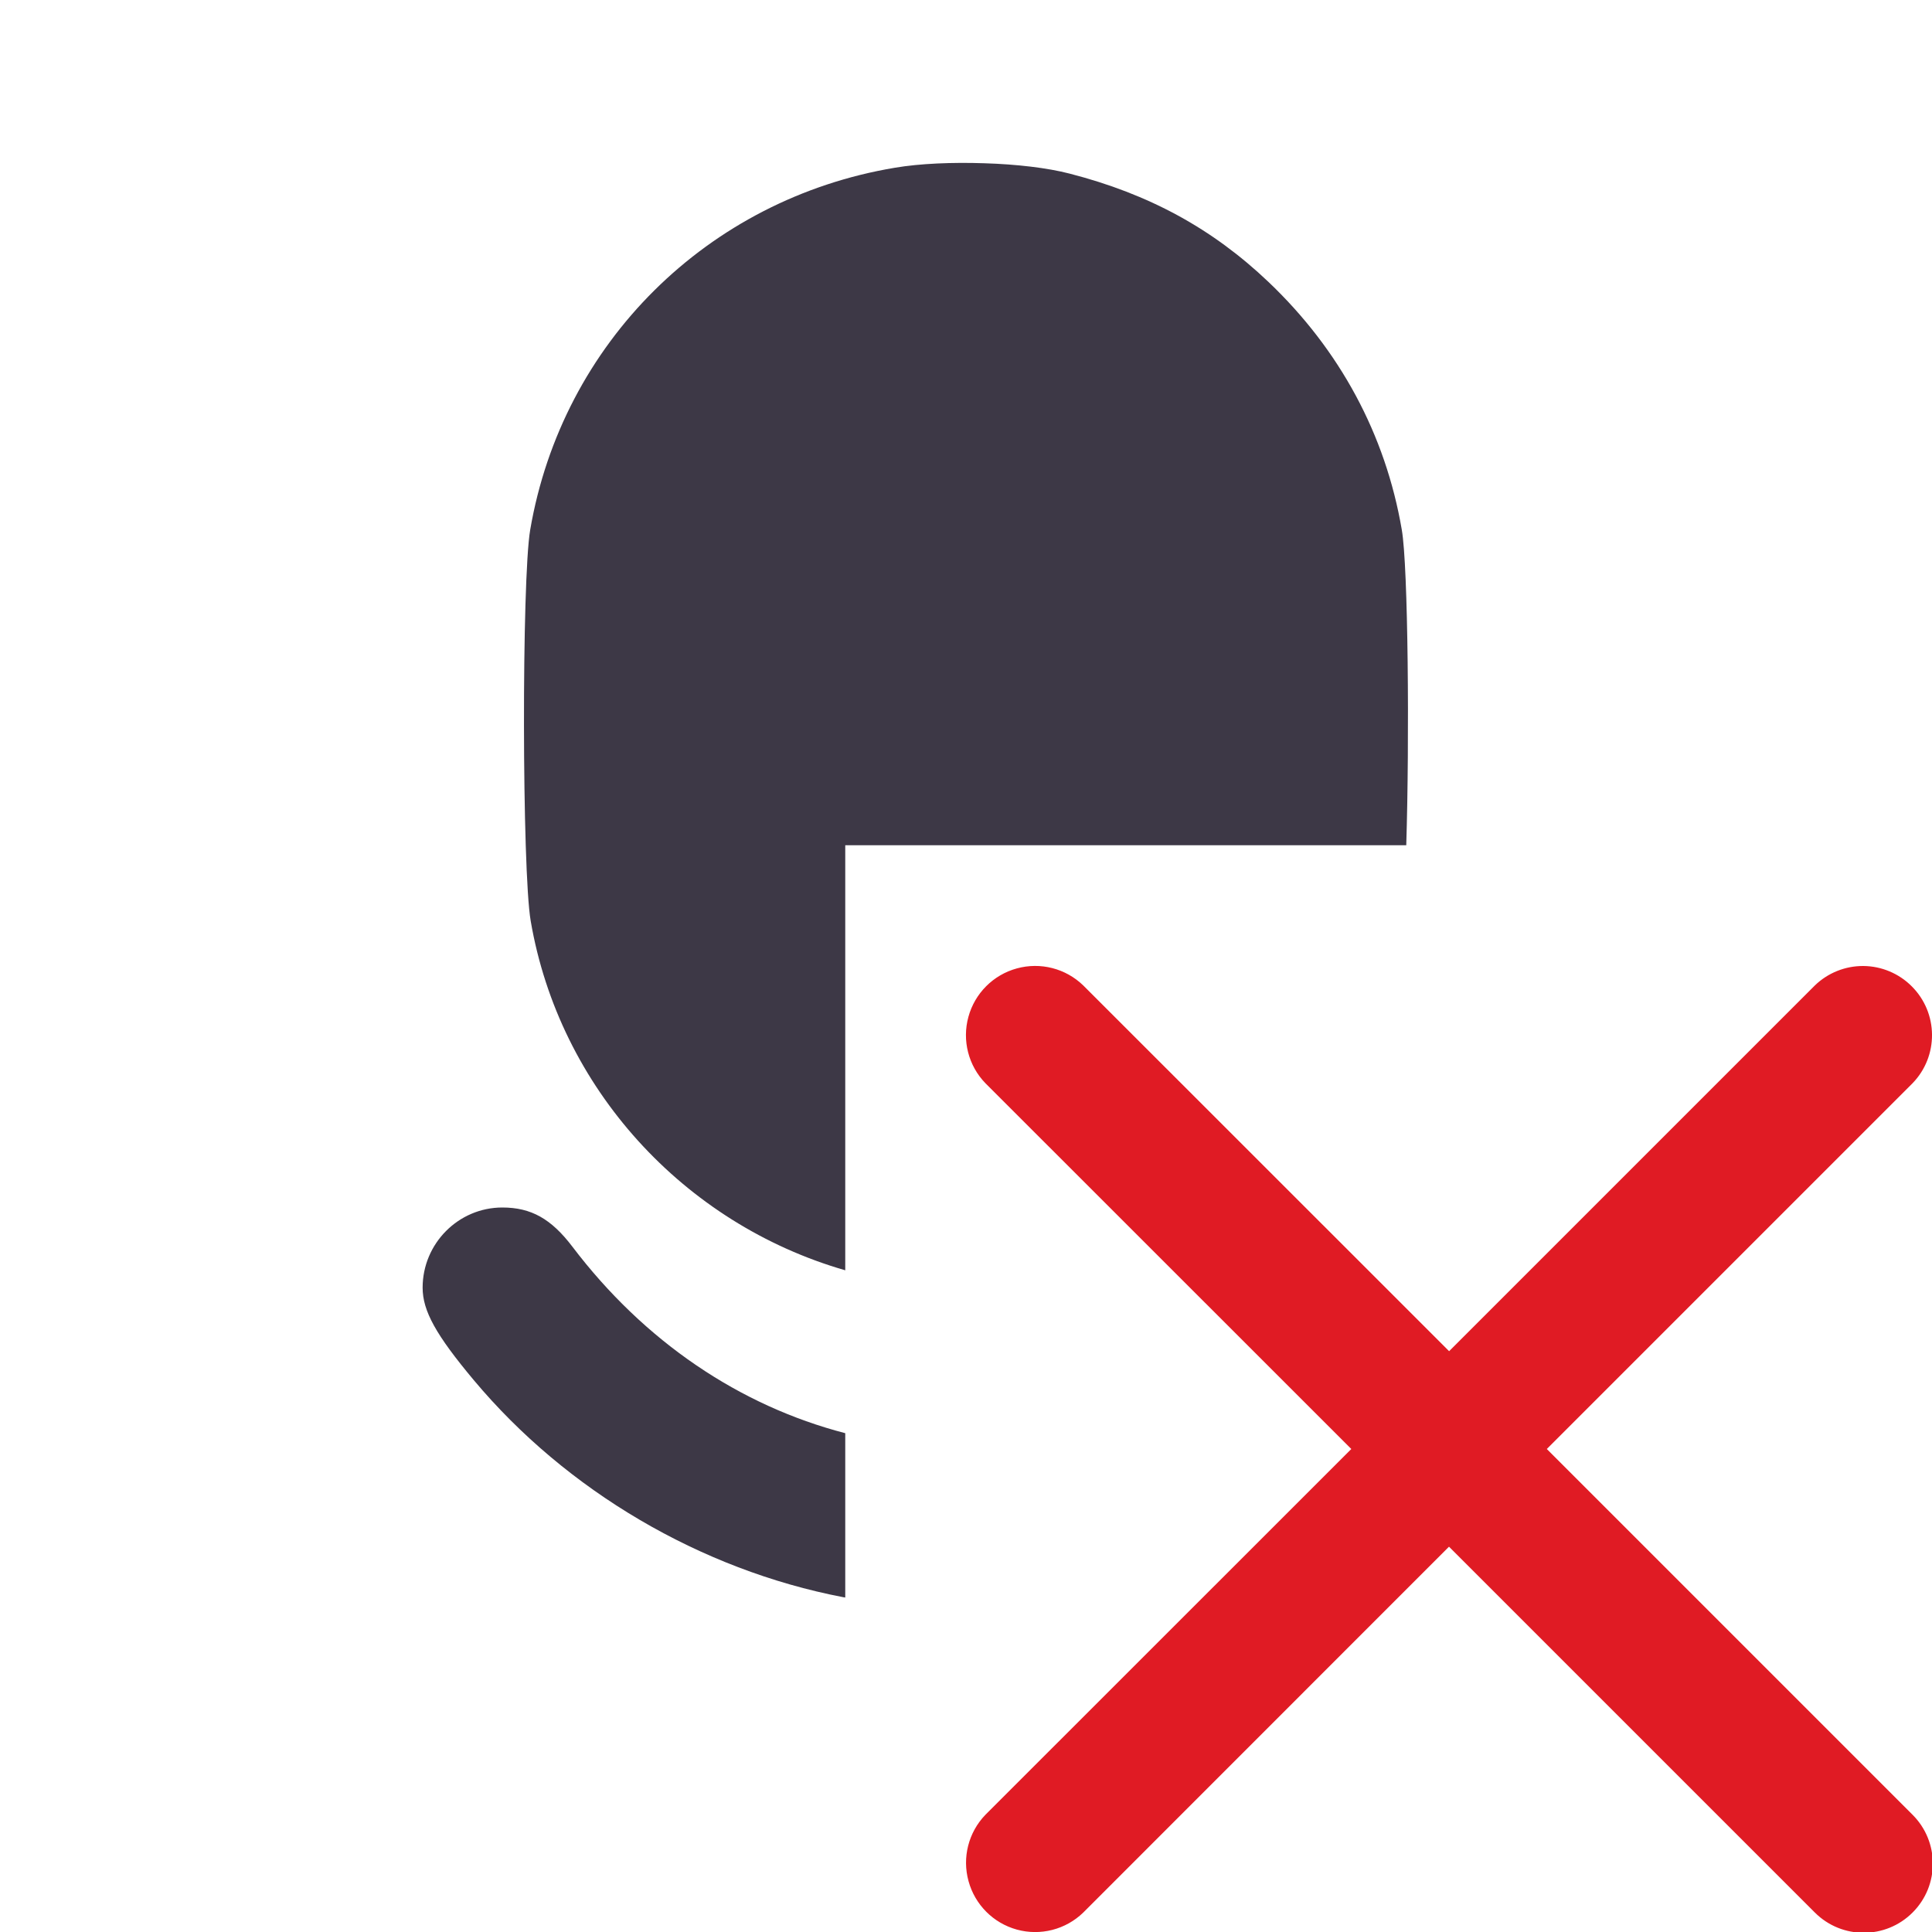
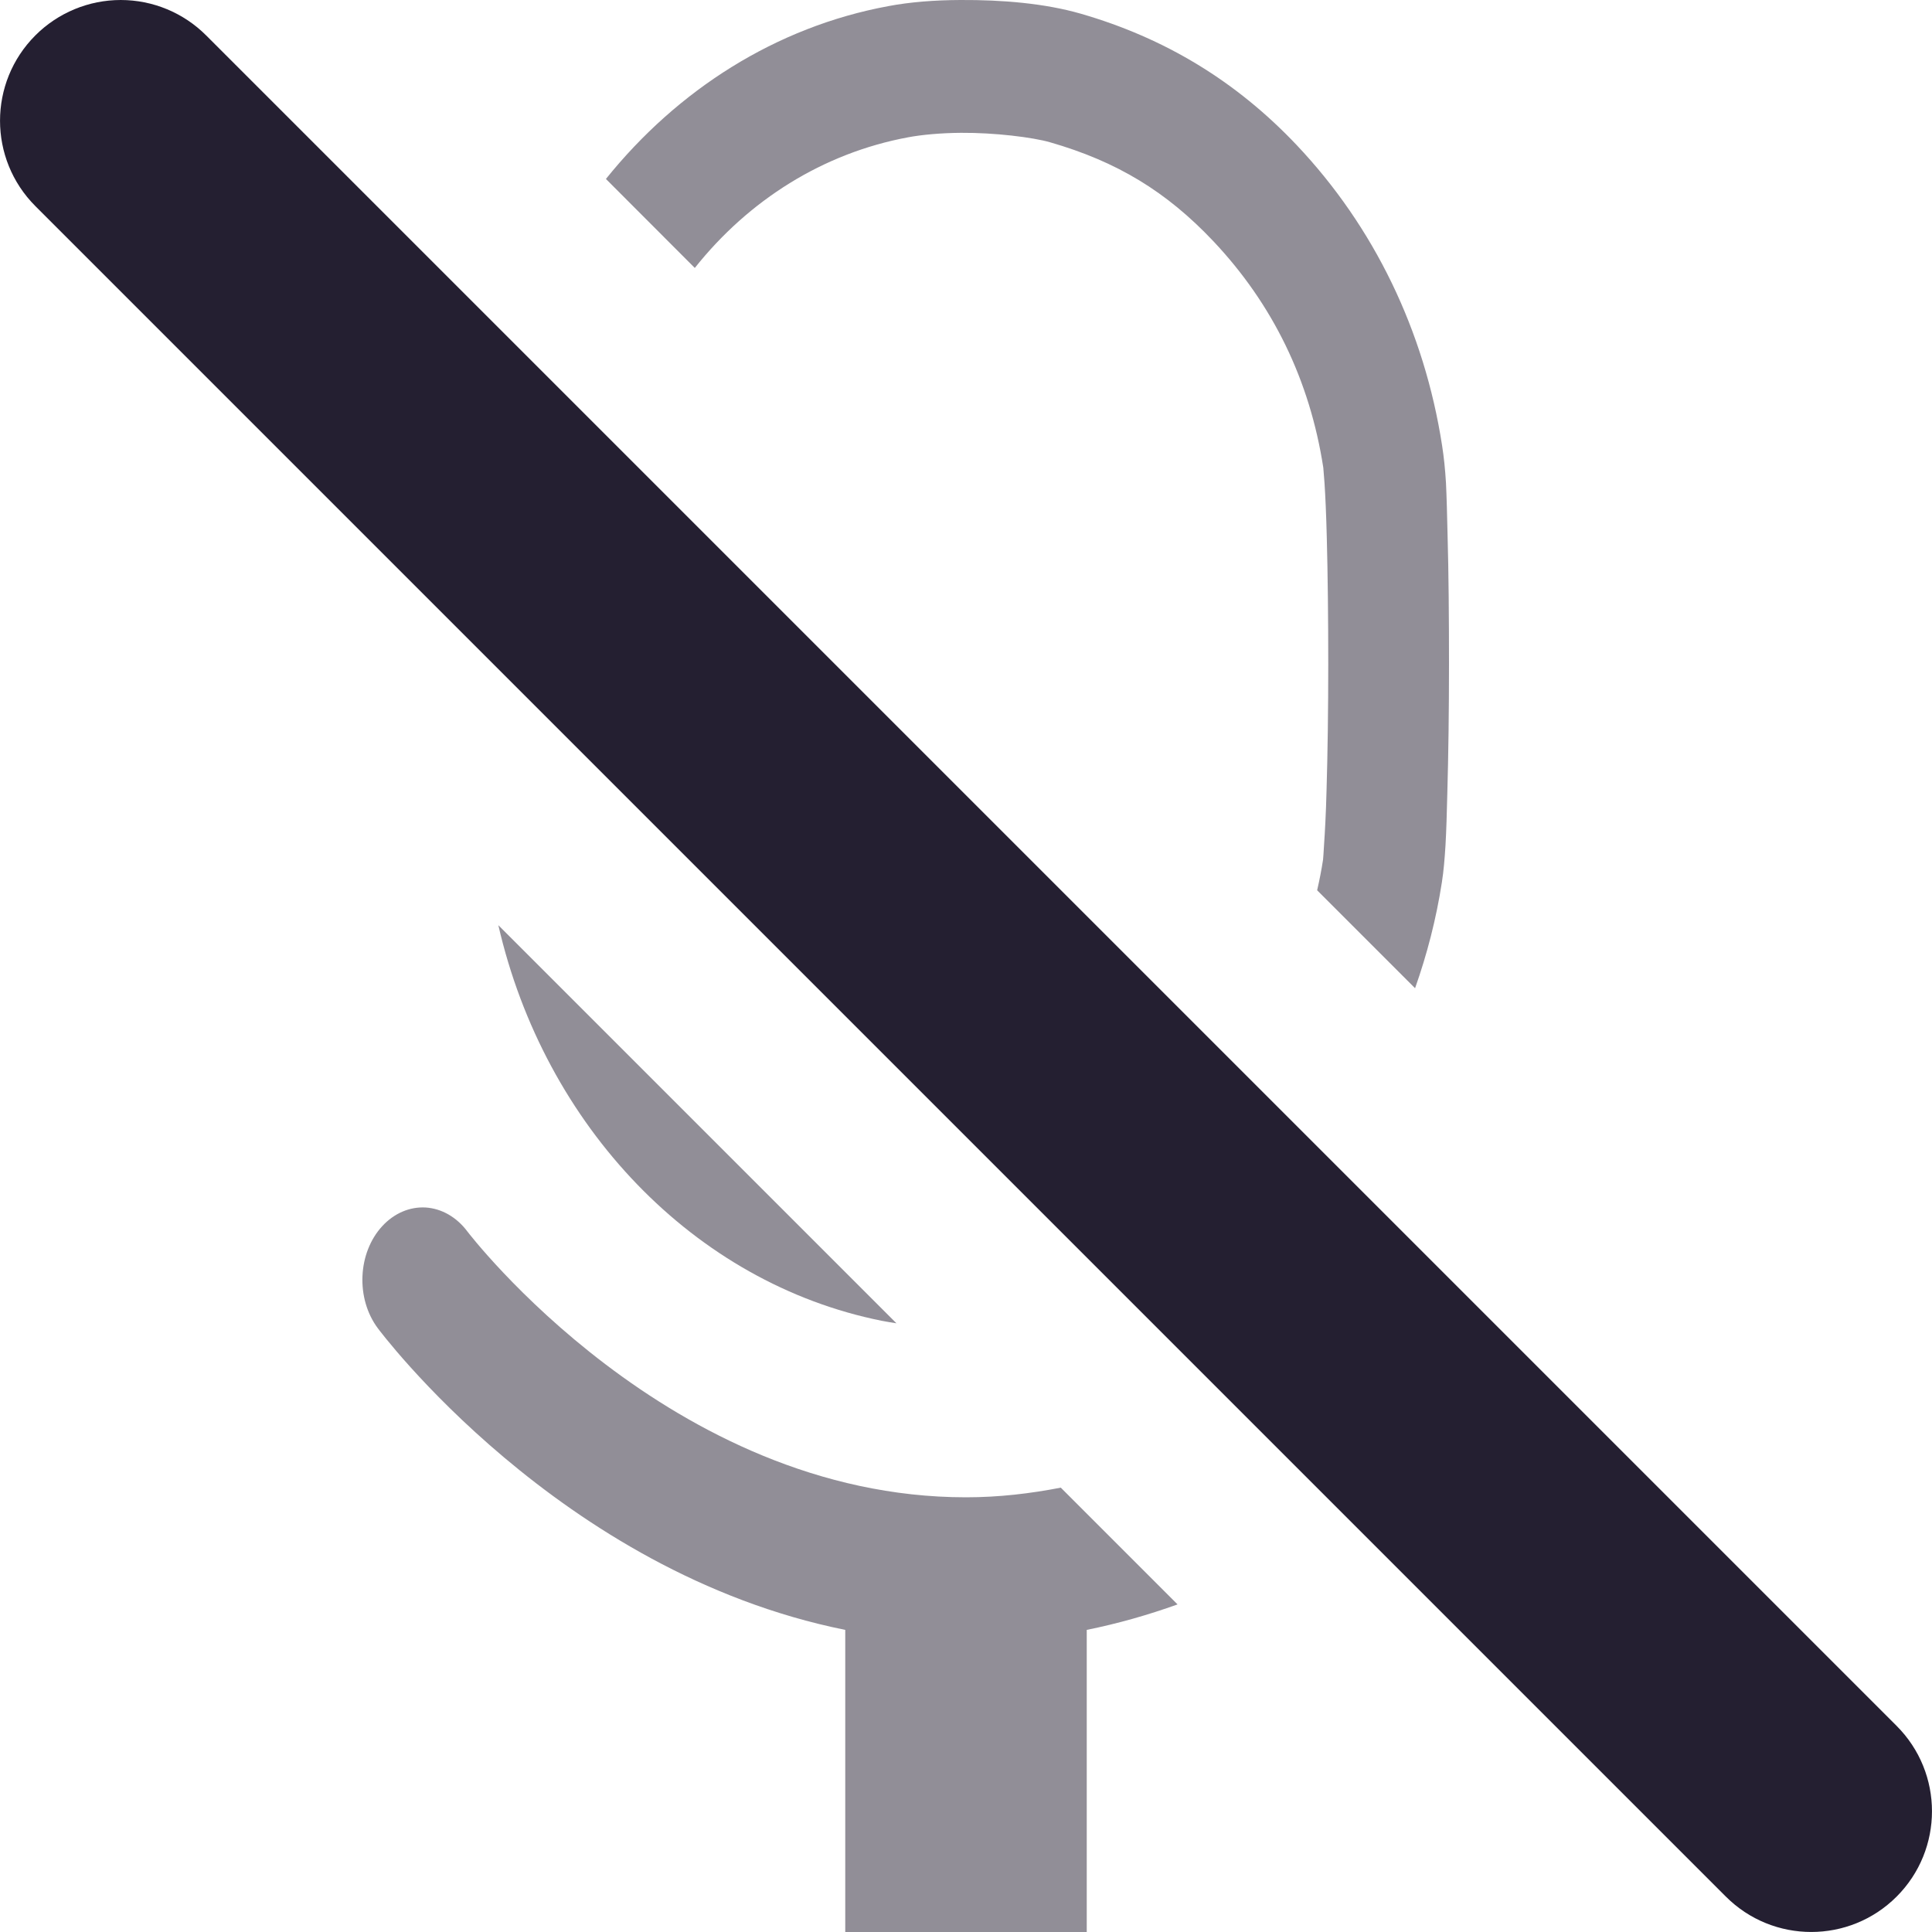
<svg xmlns="http://www.w3.org/2000/svg" height="16px" viewBox="0 0 16 16" width="16px" version="1.1" id="svg4">
  <defs id="defs8" />
-   <path id="path935" style="fill:#3d3846;stroke-width:1;fill-opacity:1" d="M 8.152 1.352 C 7.888 1.343 7.618 1.354 7.412 1.389 C 5.859 1.648 4.656 2.841 4.391 4.387 C 4.32 4.801 4.323 7.208 4.395 7.627 C 4.632 9.01 5.661 10.134 7 10.52 L 7 7 L 11.646 7 C 11.673 6.132 11.662 4.691 11.609 4.387 C 11.474 3.598 11.096 2.897 10.504 2.334 C 10.039 1.892 9.515 1.607 8.859 1.438 C 8.675 1.39 8.417 1.36 8.152 1.352 z M 4.16 10 C 3.797 10 3.5 10.298 3.5 10.664 C 3.5 10.856 3.61 11.055 3.924 11.43 C 4.691 12.346 5.802 13 6.982 13.227 L 7 13.23 L 7 11.869 C 6.126 11.642 5.337 11.111 4.74 10.324 C 4.565 10.094 4.399 10 4.16 10 z " />
-   <path id="path9008" style="color:#000000;fill:#e01b24;stroke-width:1;stroke-linecap:round;stroke-linejoin:round;-inkscape-stroke:none" d="m 15.432,8 a 0.572,0.572 0 0 1 0.4,0.168 0.572,0.572 0 0 1 0.007,0.803 l -3.029,3.029 3.029,3.029 A 0.572,0.572 0 0 1 15.03,15.839 L 12,12.809 8.971,15.839 A 0.572,0.572 0 0 1 8.421,15.98 0.572,0.572 0 0 1 8.021,15.579 0.572,0.572 0 0 1 8.161,15.029 L 11.191,12 8.161,8.971 A 0.572,0.572 0 0 1 8.02,8.421 0.572,0.572 0 0 1 8.421,8.02 0.572,0.572 0 0 1 8.971,8.161 l 3.03,3.029 3.029,-3.029 a 0.572,0.572 0 0 1 0.402,-0.161 z" />
+   <path id="path1251" style="color:#000000;fill:#241f31;stroke-width:1;-inkscape-stroke:none;fill-opacity:0.5" d="M 7.953 0 C 7.742 0.001 7.54 0.016 7.355 0.051 C 6.427 0.223 5.613 0.742 5.018 1.482 L 5.754 2.219 C 6.2 1.658 6.815 1.268 7.521 1.137 C 7.632 1.116 7.793 1.101 7.959 1.1 C 8.238 1.098 8.552 1.137 8.695 1.178 C 9.252 1.338 9.661 1.588 10.047 1.996 C 10.54 2.518 10.847 3.148 10.959 3.873 C 10.96 3.879 10.965 3.945 10.969 4 C 10.976 4.106 10.983 4.257 10.988 4.455 C 10.996 4.756 11 5.129 11 5.5 C 11 5.871 10.995 6.241 10.986 6.541 C 10.981 6.743 10.972 6.896 10.965 7 C 10.962 7.051 10.958 7.114 10.957 7.119 C 10.944 7.205 10.927 7.29 10.908 7.373 L 11.719 8.184 C 11.818 7.904 11.894 7.611 11.941 7.307 C 11.956 7.212 11.964 7.112 11.971 7 C 11.978 6.877 11.982 6.739 11.986 6.574 C 11.995 6.258 12 5.88 12 5.5 C 12 5.12 11.997 4.74 11.988 4.424 C 11.984 4.26 11.981 4.122 11.975 4 C 11.968 3.886 11.958 3.787 11.943 3.691 C 11.796 2.739 11.379 1.879 10.74 1.203 C 10.238 0.672 9.646 0.314 8.949 0.113 C 8.653 0.028 8.302 -0.002 7.953 0 z M 4.127 7.662 C 4.51 9.328 5.75 10.626 7.301 10.938 C 7.34 10.945 7.382 10.953 7.424 10.959 L 4.127 7.662 z " />
+   <path id="path1521" style="color:#000000;fill:#241f31;stroke-width:1;stroke-linecap:round;stroke-linejoin:round;-inkscape-stroke:none;fill-opacity:0.5" d="M 3.525 10 A 0.5 0.6 0 0 0 3.166 10.154 A 0.5 0.6 0 0 0 3.129 11 C 3.129 11 4.626 13.02 7 13.498 L 7 16 L 9 16 L 9 13.498 C 9.262 13.445 9.512 13.373 9.752 13.287 L 8.785 12.32 C 8.533 12.369 8.272 12.4 8 12.4 C 5.547 12.4 3.871 10.199 3.871 10.199 A 0.5 0.6 0 0 0 3.525 10 z " />
+   <path style="color:#000000;fill:#241f31;stroke-linecap:round;stroke-linejoin:round;-inkscape-stroke:none" d="m 1,0 a 1,1 0 0 0 -0.707,0.293 1,1 0 0 0 0,1.414 L 14.293,15.707 a 1,1 0 0 0 1.414,0 1,1 0 0 0 0,-1.414 L 1.707,0.293 A 1,1 0 0 0 1,0 Z" id="path2699" />
</svg>
